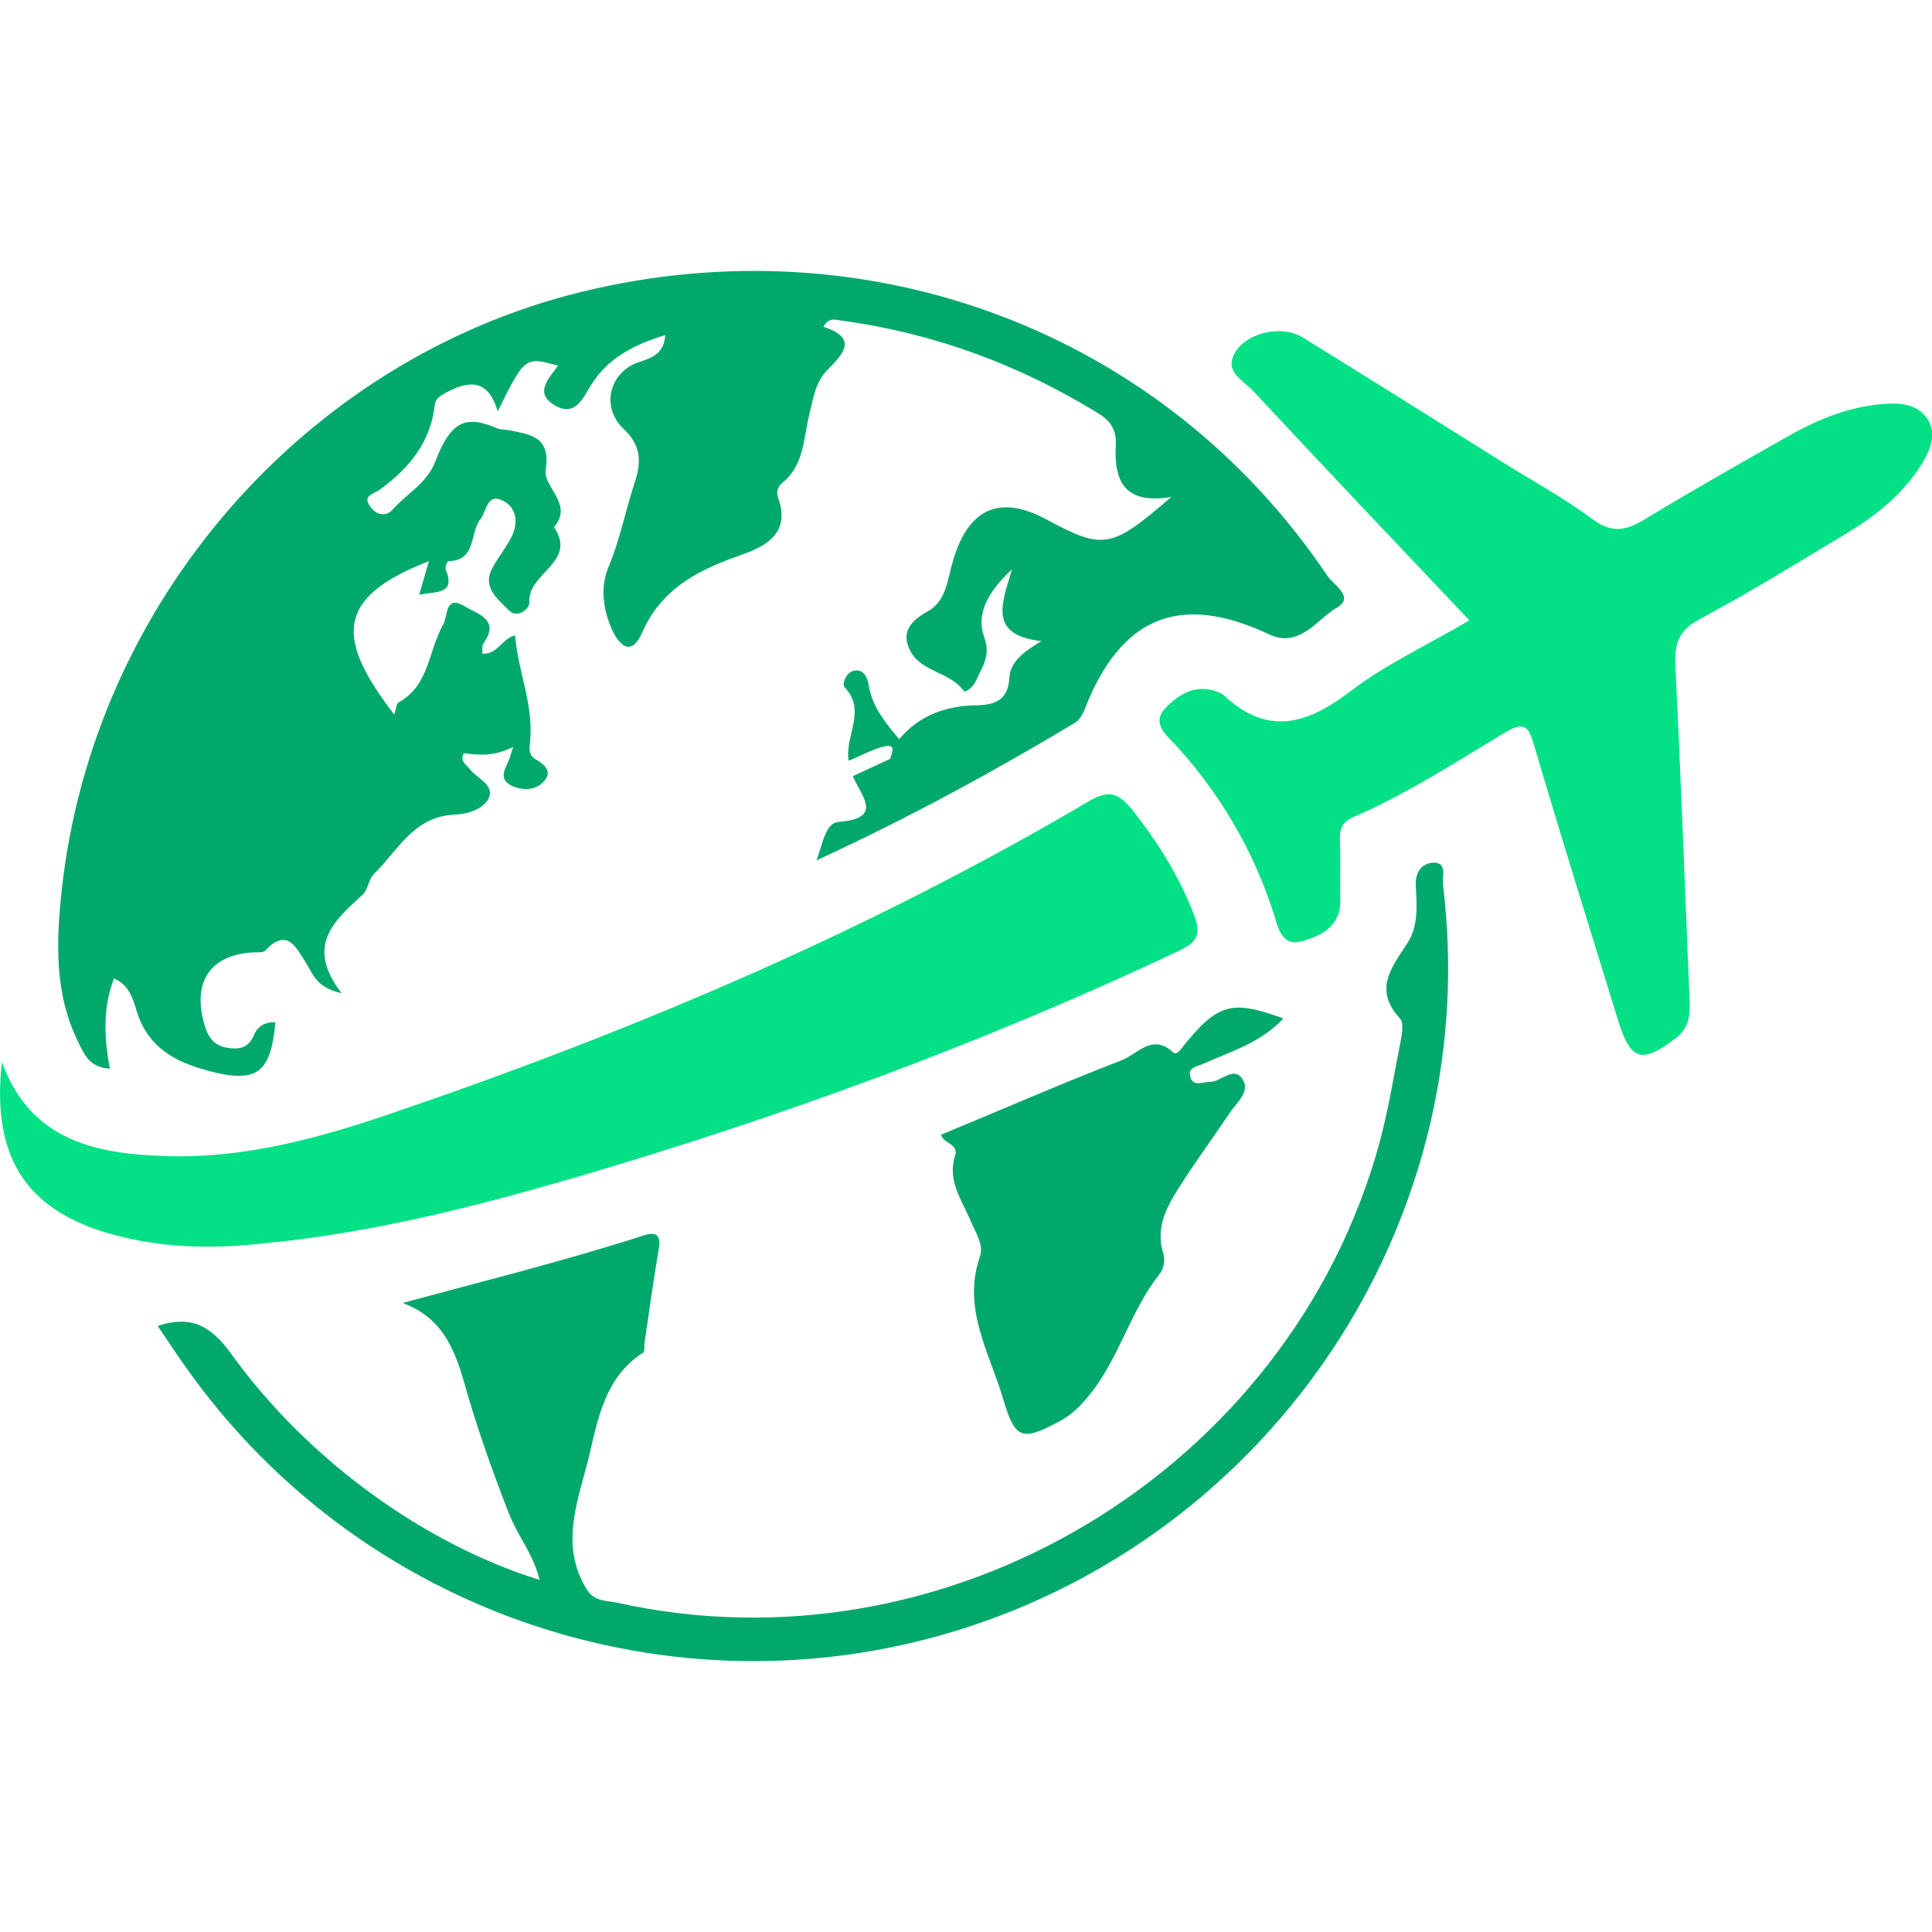
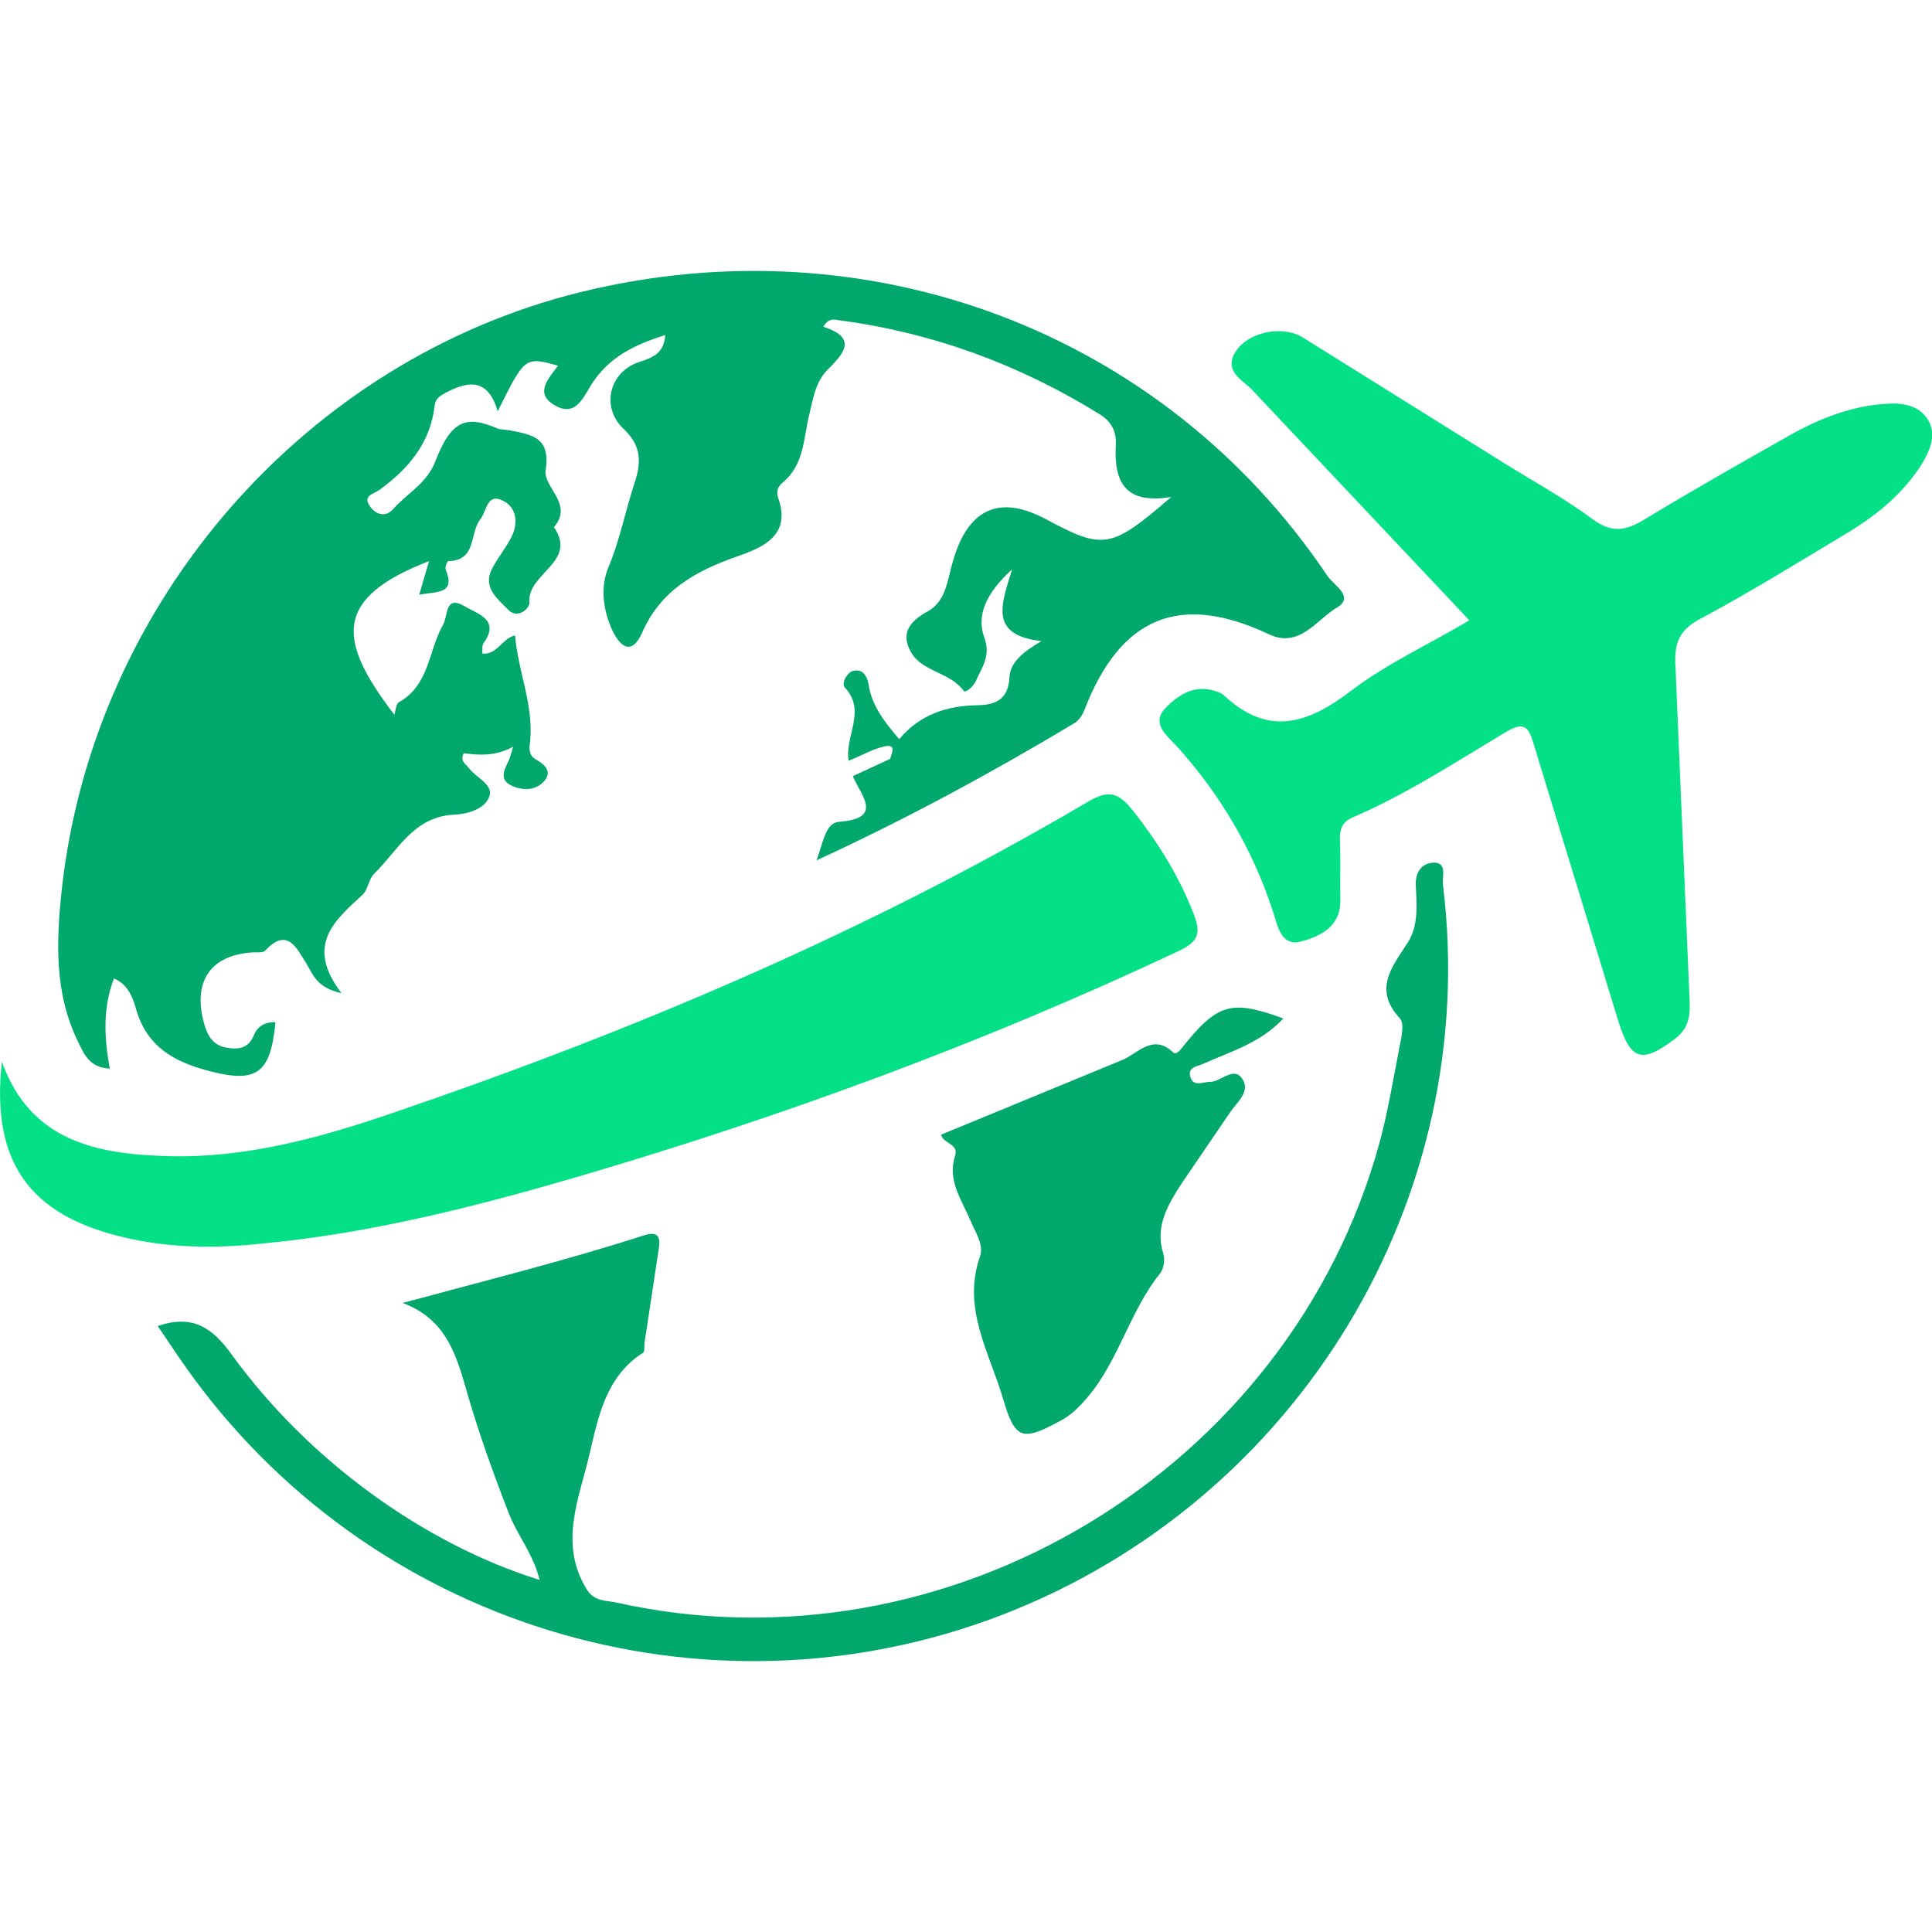
- <svg xmlns="http://www.w3.org/2000/svg" version="1.1" id="Layer_1" x="0px" y="0px" viewBox="0 0 512 512" style="enable-background:new 0 0 512 512;" xml:space="preserve">
-   <style type="text/css">
- 	.st0{fill:#00A86B;}
- 	.st1{fill:#03E086;}
- </style>
-   <g>
-     <path class="st0" d="M354.3,161c-5.4,3.2-9.9,10.9-18,7.1c-23.5-11.1-39.3-4.8-48.9,20c-0.6,1.5-1.4,2.7-2.6,3.5   c-21.7,13-43.9,25.1-68.4,36.4c1.8-5,2.4-9.9,5.9-10.2c11.9-0.9,6-6.8,3.7-12.1c3.4-1.6,6.7-3.1,9.9-4.6c0.4-1.5,1.8-4-1.5-3.3   c-3.1,0.7-6,2.4-9.5,3.8c-1.1-6.5,4.8-13.2-1-19.4c-1-1,0.5-4,2.2-4.4c2.6-0.7,3.8,1.6,4.1,3.7c0.9,5.8,4.5,10.1,8.1,14.4   c5.4-6.5,12.6-8.9,20.8-9c4.8-0.1,8.1-1.6,8.4-7.3c0.2-4,3.4-6.7,8.5-9.7c-13.9-1.6-10.7-9.5-7.8-19c-6.7,6.1-9.5,12-7.4,17.9   c1.9,5.1-0.6,8-2.2,11.7c-0.7,1.5-2.7,3.2-3.2,2.6c-3.6-5-11-5-14-10.3c-2.8-5-0.3-8.2,4.5-10.8c5-2.8,5.2-8.7,6.7-13.5   c4-13.7,12.3-17.5,24.6-10.9c15.3,8.2,17.2,7.9,33.2-5.9c-12.6,2.1-15.2-4.4-14.7-13.8c0.2-3.5-1.1-6.2-4.4-8.2   c-21.2-13.1-44-21.5-68.7-24.8c-1.3-0.2-3-0.8-4.4,1.7c9.3,3,5.3,7.2,1,11.5c-3.1,3.2-3.7,7.5-4.7,11.6c-1.6,6.4-1.3,13.4-7.1,18.2   c-1.1,0.9-1.8,2.1-1.2,4c3.7,10.1-4.4,13.3-10.7,15.5c-11.1,3.9-20.4,9-25.3,20.2c-2.8,6.3-5.8,3.8-7.9-0.5   c-2.5-5.4-3.3-11.6-1-16.9c3-7.2,4.4-14.7,6.8-22c2-5.9,1.8-10.2-2.9-14.6c-6-5.7-3.8-15.1,4.3-17.7c3.8-1.2,6.5-2.5,6.8-7.1   c-8.1,2.5-15.1,5.9-19.7,13.3c-2.1,3.4-4.2,8.5-9.6,5.3c-5.5-3.2-1.6-7.1,0.9-10.5c-8.8-2.4-8.8-2.4-16,12.1   c-2.6-8.9-7.9-8.1-14-4.8c-1.4,0.8-2.5,1.5-2.7,3.2c-1.1,9.9-6.9,16.8-14.6,22.4c-1.7,1.2-4.5,1.5-2.6,4.3c1.5,2.3,4.2,3.1,6.2,0.8   c3.7-4.2,8.9-6.7,11.2-12.7c4.2-10.9,8.2-12.3,16.8-8.5c0.9,0.1,1.8,0.2,2.7,0.3c5.7,1.2,11.1,1.6,9.7,10.6   c-0.7,4.5,7.5,9,2.2,15.1c6.4,9.3-7.2,12.2-6.5,20c0.1,1.5-3.1,4.5-5.6,1.9c-2.8-2.9-6.9-5.9-4.3-10.9c1.5-2.9,3.7-5.5,5.2-8.5   c1.8-3.7,1.3-7.7-2.3-9.5c-4.3-2.2-4.3,2.8-6,4.9c-2.9,3.6-0.9,11-8.5,11.1c-0.3,0-0.9,1.6-0.7,2.2c2.7,6.6-2.2,5.8-7,6.7   c1-3.4,1.7-6,2.6-8.9c-25.6,9.9-24.2,21.1-9.2,40.7c0.4-1.3,0.5-2.9,1.2-3.3c8.1-4.5,7.8-13.6,11.7-20.5c1.4-2.4,0.4-8.1,5.8-4.9   c3.3,2,9.5,3.5,4.9,9.8c-0.4,0.6-0.2,1.6-0.3,2.7c4,0.4,5.2-4,8.7-4.8c0.8,9.6,4.9,18.3,4,27.9c-0.2,1.6-0.6,3.7,1.4,4.9   c2.7,1.5,4.8,3.6,1.8,6.3c-2,1.9-5,2-7.7,0.9c-3.8-1.6-2.5-4.1-1.3-6.6c0.4-0.8,0.6-1.7,1.3-3.9c-4.7,2.5-8.9,2.3-13.1,1.7   c-1.1,2.2,0.6,2.9,1.4,4c1.9,2.6,6.7,4.3,5.3,7.7c-1.3,3.2-5.9,4.5-9.4,4.6c-10.7,0.6-14.8,9.6-21.1,15.7c-1.4,1.4-1.6,4.2-3,5.5   c-7.5,6.9-15.3,13.4-5.6,26.1c-6.8-1.5-7.6-5.2-9.4-8c-2.5-3.9-4.9-9.6-10.8-3.3c-0.6,0.7-2.3,0.4-3.4,0.5   c-11.2,0.7-15.9,7.8-12.8,18.9c0.9,3.2,2.3,5.6,5.7,6.3c3.2,0.6,6,0.4,7.5-3.3c1-2.4,3-3.5,5.7-3.4c-1.3,13.8-5.1,16.2-17.7,12.9   c-9-2.4-16.1-6.2-19.1-15.9c-0.9-3.2-2.1-7-6-8.6c-3,7.8-2.6,15.8-1.1,23.9c-5.3-0.3-6.7-3.6-8.3-6.9c-6.5-13.1-5.9-26.9-4.4-40.8   c8.4-75.8,64.4-140.1,137.5-158.1c76.5-18.8,154.4,10.6,197.8,75.1C353.2,154.9,359.2,158.2,354.3,161z" />
-     <path class="st0" d="M315.4,285.2c0.7,3,3.3,1.5,5.3,1.5c3,0,6.4-4.5,8.7-0.5c1.9,3.2-1.7,6-3.5,8.7c-4.2,6.3-8.7,12.4-12.8,18.8   c-3.6,5.6-7.1,11.3-4.8,18.6c0.5,1.5,0.1,4-0.9,5.2c-8,10-10.9,23-19.2,32.8c-2.2,2.6-4.4,4.8-7.5,6.4c-9.9,5.3-11.7,4.8-14.9-6.1   c-3.6-12.2-10.9-23.9-6.1-37.6c1.1-3.1-1.2-6.4-2.5-9.5c-2.3-5.5-6.2-10.6-4.1-17.2c1.1-3.2-3.2-3.2-3.7-5.6   c16.5-6.8,32-13.6,47.8-19.7c4.2-1.6,8.2-7.3,13.7-2.1c0.5,0.5,1.3,0.1,2-0.8c9.7-12.2,13.2-13.3,27.2-8.2   c-5.9,6.4-13.8,8.7-21.2,12C317.5,282.6,314.8,282.7,315.4,285.2z" />
-     <path class="st1" d="M32.8,327.9C7.6,322-2.4,307.7,0.5,281.4c7.7,21.4,25.7,24.5,44.4,25c20.2,0.5,39.7-4.8,58.7-11.3   c64-21.8,126.1-48.1,184.5-82.5c5.7-3.4,8.2-2.7,12.2,2.3c6.6,8.4,12.1,17.2,16,27.2c2.2,5.6,1,7.6-4.1,10   c-51.6,24.3-105,43.9-159.6,59.9c-27.1,7.9-54.4,14.8-82.6,17.5C57.4,330.9,45,330.8,32.8,327.9z" />
-     <path class="st0" d="M382.4,234.5c10.3,83.2-38.4,163.4-117.2,193.6c-78.7,30.1-168,2.7-216.4-66.4c-2.4-3.4-4.6-6.8-7-10.3   c9.2-3.1,14.4,0.3,19.7,7.7c20.3,28,51,50.1,81.5,59.6c-1.6-6.7-5.8-11.7-8.1-17.5c-4-10.3-7.8-20.8-10.9-31.4   c-2.9-10.1-5.4-20.1-17.3-24.5c21.8-5.9,43.1-11.2,63.9-17.9c3.1-1,4.6-0.3,4,3.4c-1.4,8.4-2.6,16.8-3.8,25.1   c-0.1,0.9,0.1,2.3-0.4,2.6c-9.9,6.3-11.9,17.2-14.2,27c-2.7,11.5-8.2,23.6-0.7,35.7c2,3.3,5.2,2.9,7.9,3.5   c87.7,19.6,178.4-35,202.2-121.9c2.2-8.2,3.6-16.6,5.2-24.9c0.5-2.7,1.5-6.5,0.2-8c-7.1-7.7-2.2-13.5,2-20   c2.9-4.4,2.5-9.9,2.2-15.1c-0.2-3.8,1.7-6.2,5-6.2C383.6,228.8,382.1,232.5,382.4,234.5z" />
-     <path class="st1" d="M509.4,122.8c-4.9,7.9-12,13.7-19.8,18.4c-13,7.8-25.9,15.8-39.2,22.9c-5.6,3-6.7,6.6-6.4,12.3   c1.4,29.1,2.5,58.2,3.7,87.3c0.2,4.2,0.5,8.3-3.7,11.5c-8.8,6.7-11.8,6-15.1-4.5c-7.5-24.3-15.1-48.6-22.3-73   c-1.4-4.7-2.3-6.9-7.7-3.6c-13.2,7.9-26.2,16.4-40.4,22.5c-3.2,1.4-3.5,3.6-3.4,6.5c0.2,5.2,0,10.3,0.1,15.5   c0.1,7-5.3,9.5-10.4,10.9c-5.2,1.4-6.2-4-7.3-7.5c-5.4-16.7-14-31.4-25.8-44.4c-2.4-2.6-6.8-5.9-2.8-10c3.6-3.7,8.1-6.5,13.9-4.2   c0.6,0.2,1.1,0.5,1.6,0.9c11.6,10.9,22.1,7.6,33.6-1.2c9.3-7.1,20.2-12.1,31.4-18.7c-19.6-20.7-38.6-40.7-57.4-60.9   c-2.6-2.8-7.9-5-4.5-10.4c3.3-5.1,12.3-7,17.7-3.7c17.8,11,35.5,22.1,53.2,33.2c8,5,16.3,9.5,23.8,15.1c5.1,3.7,8.8,2.9,13.7-0.1   c12.7-7.7,25.6-15,38.5-22.3c8-4.5,16.5-7.8,25.7-8.3c4.4-0.3,8.8,0.5,11.1,4.7C513.1,115.4,511.5,119.3,509.4,122.8z" />
-   </g>
+ <svg xmlns="http://www.w3.org/2000/svg" viewBox="0 0 512 512">
+   <path d="M354.3 161c-5.4 3.2-9.9 10.9-18 7.1-23.5-11.1-39.3-4.8-48.9 20-.6 1.5-1.4 2.7-2.6 3.5-21.7 13-43.9 25.1-68.4 36.4 1.8-5 2.4-9.9 5.9-10.2 11.9-.9 6-6.8 3.7-12.1l9.9-4.6c.4-1.5 1.8-4-1.5-3.3-3.1.7-6 2.4-9.5 3.8-1.1-6.5 4.8-13.2-1-19.4-1-1 .5-4 2.2-4.4 2.6-.7 3.8 1.6 4.1 3.7.9 5.8 4.5 10.1 8.1 14.4 5.4-6.5 12.6-8.9 20.8-9 4.8-.1 8.1-1.6 8.4-7.3.2-4 3.4-6.7 8.5-9.7-13.9-1.6-10.7-9.5-7.8-19-6.7 6.1-9.5 12-7.4 17.9 1.9 5.1-.6 8-2.2 11.7-.7 1.5-2.7 3.2-3.2 2.6-3.6-5-11-5-14-10.3-2.8-5-.3-8.2 4.5-10.8 5-2.8 5.2-8.7 6.7-13.5 4-13.7 12.3-17.5 24.6-10.9 15.3 8.2 17.2 7.9 33.2-5.9-12.6 2.1-15.2-4.4-14.7-13.8.2-3.5-1.1-6.2-4.4-8.2-21.2-13.1-44-21.5-68.7-24.8-1.3-.2-3-.8-4.4 1.7 9.3 3 5.3 7.2 1 11.5-3.1 3.2-3.7 7.5-4.7 11.6-1.6 6.4-1.3 13.4-7.1 18.2-1.1.9-1.8 2.1-1.2 4 3.7 10.1-4.4 13.3-10.7 15.5-11.1 3.9-20.4 9-25.3 20.2-2.8 6.3-5.8 3.8-7.9-.5-2.5-5.4-3.3-11.6-1-16.9 3-7.2 4.4-14.7 6.8-22 2-5.9 1.8-10.2-2.9-14.6-6-5.7-3.8-15.1 4.3-17.7 3.8-1.2 6.5-2.5 6.8-7.1-8.1 2.5-15.1 5.9-19.7 13.3-2.1 3.4-4.2 8.5-9.6 5.3-5.5-3.2-1.6-7.1.9-10.5-8.8-2.4-8.8-2.4-16 12.1-2.6-8.9-7.9-8.1-14-4.8-1.4.8-2.5 1.5-2.7 3.2-1.1 9.9-6.9 16.8-14.6 22.4-1.7 1.2-4.5 1.5-2.6 4.3 1.5 2.3 4.2 3.1 6.2.8 3.7-4.2 8.9-6.7 11.2-12.7 4.2-10.9 8.2-12.3 16.8-8.5l2.7.3c5.7 1.2 11.1 1.6 9.7 10.6-.7 4.5 7.5 9 2.2 15.1 6.4 9.3-7.2 12.2-6.5 20 .1 1.5-3.1 4.5-5.6 1.9-2.8-2.9-6.9-5.9-4.3-10.9 1.5-2.9 3.7-5.5 5.2-8.5 1.8-3.7 1.3-7.7-2.3-9.5-4.3-2.2-4.3 2.8-6 4.9-2.9 3.6-.9 11-8.5 11.1-.3 0-.9 1.6-.7 2.2 2.7 6.6-2.2 5.8-7 6.7l2.6-8.9c-25.6 9.9-24.2 21.1-9.2 40.7.4-1.3.5-2.9 1.2-3.3 8.1-4.5 7.8-13.6 11.7-20.5 1.4-2.4.4-8.1 5.8-4.9 3.3 2 9.5 3.5 4.9 9.8-.4.6-.2 1.6-.3 2.7 4 .4 5.2-4 8.7-4.8.8 9.6 4.9 18.3 4 27.9-.2 1.6-.6 3.7 1.4 4.9 2.7 1.5 4.8 3.6 1.8 6.3-2 1.9-5 2-7.7.9-3.8-1.6-2.5-4.1-1.3-6.6.4-.8.6-1.7 1.3-3.9-4.7 2.5-8.9 2.3-13.1 1.7-1.1 2.2.6 2.9 1.4 4 1.9 2.6 6.7 4.3 5.3 7.7-1.3 3.2-5.9 4.5-9.4 4.6-10.7.6-14.8 9.6-21.1 15.7-1.4 1.4-1.6 4.2-3 5.5-7.5 6.9-15.3 13.4-5.6 26.1-6.8-1.5-7.6-5.2-9.4-8-2.5-3.9-4.9-9.6-10.8-3.3-.6.7-2.3.4-3.4.5-11.2.7-15.9 7.8-12.8 18.9.9 3.2 2.3 5.6 5.7 6.3 3.2.6 6 .4 7.5-3.3 1-2.4 3-3.5 5.7-3.4-1.3 13.8-5.1 16.2-17.7 12.9-9-2.4-16.1-6.2-19.1-15.9-.9-3.2-2.1-7-6-8.6-3 7.8-2.6 15.8-1.1 23.9-5.3-.3-6.7-3.6-8.3-6.9-6.5-13.1-5.9-26.9-4.4-40.8 8.4-75.8 64.4-140.1 137.5-158.1 76.5-18.8 154.4 10.6 197.8 75.1 1.5 2.4 7.5 5.7 2.6 8.5zm-38.9 124.2c.7 3 3.3 1.5 5.3 1.5 3 0 6.4-4.5 8.7-.5 1.9 3.2-1.7 6-3.5 8.7l-12.8 18.8c-3.6 5.6-7.1 11.3-4.8 18.6.5 1.5.1 4-.9 5.2-8 10-10.9 23-19.2 32.8-2.2 2.6-4.4 4.8-7.5 6.4-9.9 5.3-11.7 4.8-14.9-6.1-3.6-12.2-10.9-23.9-6.1-37.6 1.1-3.1-1.2-6.4-2.5-9.5-2.3-5.5-6.2-10.6-4.1-17.2 1.1-3.2-3.2-3.2-3.7-5.6l47.8-19.7c4.2-1.6 8.2-7.3 13.7-2.1.5.5 1.3.1 2-.8 9.7-12.2 13.2-13.3 27.2-8.2-5.9 6.4-13.8 8.7-21.2 12-1.4.7-4.1.8-3.5 3.3z" fill="#00a86b" />
+   <path d="M32.8 327.9C7.6 322-2.4 307.7.5 281.4c7.7 21.4 25.7 24.5 44.4 25 20.2.5 39.7-4.8 58.7-11.3 64-21.8 126.1-48.1 184.5-82.5 5.7-3.4 8.2-2.7 12.2 2.3 6.6 8.4 12.1 17.2 16 27.2 2.2 5.6 1 7.6-4.1 10-51.6 24.3-105 43.9-159.6 59.9-27.1 7.9-54.4 14.8-82.6 17.5-12.6 1.4-25 1.3-37.2-1.6z" fill="#03e086" />
+   <path d="M382.4 234.5c10.3 83.2-38.4 163.4-117.2 193.6-78.7 30.1-168 2.7-216.4-66.4-2.4-3.4-4.6-6.8-7-10.3 9.2-3.1 14.4.3 19.7 7.7 20.3 28 51 50.1 81.5 59.6-1.6-6.7-5.8-11.7-8.1-17.5-4-10.3-7.8-20.8-10.9-31.4-2.9-10.1-5.4-20.1-17.3-24.5 21.8-5.9 43.1-11.2 63.9-17.9 3.1-1 4.6-.3 4 3.4l-3.8 25.1c-.1.9.1 2.3-.4 2.6-9.9 6.3-11.9 17.2-14.2 27-2.7 11.5-8.2 23.6-.7 35.7 2 3.3 5.2 2.9 7.9 3.5 87.7 19.6 178.4-35 202.2-121.9 2.2-8.2 3.6-16.6 5.2-24.9.5-2.7 1.5-6.5.2-8-7.1-7.7-2.2-13.5 2-20 2.9-4.4 2.5-9.9 2.2-15.1-.2-3.8 1.7-6.2 5-6.2 3.4.2 1.9 3.9 2.2 5.9z" fill="#00a86b" />
+   <path d="M509.4 122.8c-4.9 7.9-12 13.7-19.8 18.4-13 7.8-25.9 15.8-39.2 22.9-5.6 3-6.7 6.6-6.4 12.3l3.7 87.3c.2 4.2.5 8.3-3.7 11.5-8.8 6.7-11.8 6-15.1-4.5l-22.3-73c-1.4-4.7-2.3-6.9-7.7-3.6-13.2 7.9-26.2 16.4-40.4 22.5-3.2 1.4-3.5 3.6-3.4 6.5.2 5.2 0 10.3.1 15.5.1 7-5.3 9.5-10.4 10.9-5.2 1.4-6.2-4-7.3-7.5-5.4-16.7-14-31.4-25.8-44.4-2.4-2.6-6.8-5.9-2.8-10 3.6-3.7 8.1-6.5 13.9-4.2.6.2 1.1.5 1.6.9 11.6 10.9 22.1 7.6 33.6-1.2 9.3-7.1 20.2-12.1 31.4-18.7L332 103.5c-2.6-2.8-7.9-5-4.5-10.4 3.3-5.1 12.3-7 17.7-3.7l53.2 33.2c8 5 16.3 9.5 23.8 15.1 5.1 3.7 8.8 2.9 13.7-.1 12.7-7.7 25.6-15 38.5-22.3 8-4.5 16.5-7.8 25.7-8.3 4.4-.3 8.8.5 11.1 4.7 1.9 3.7.3 7.6-1.8 11.1z" fill="#03e086" />
</svg>
